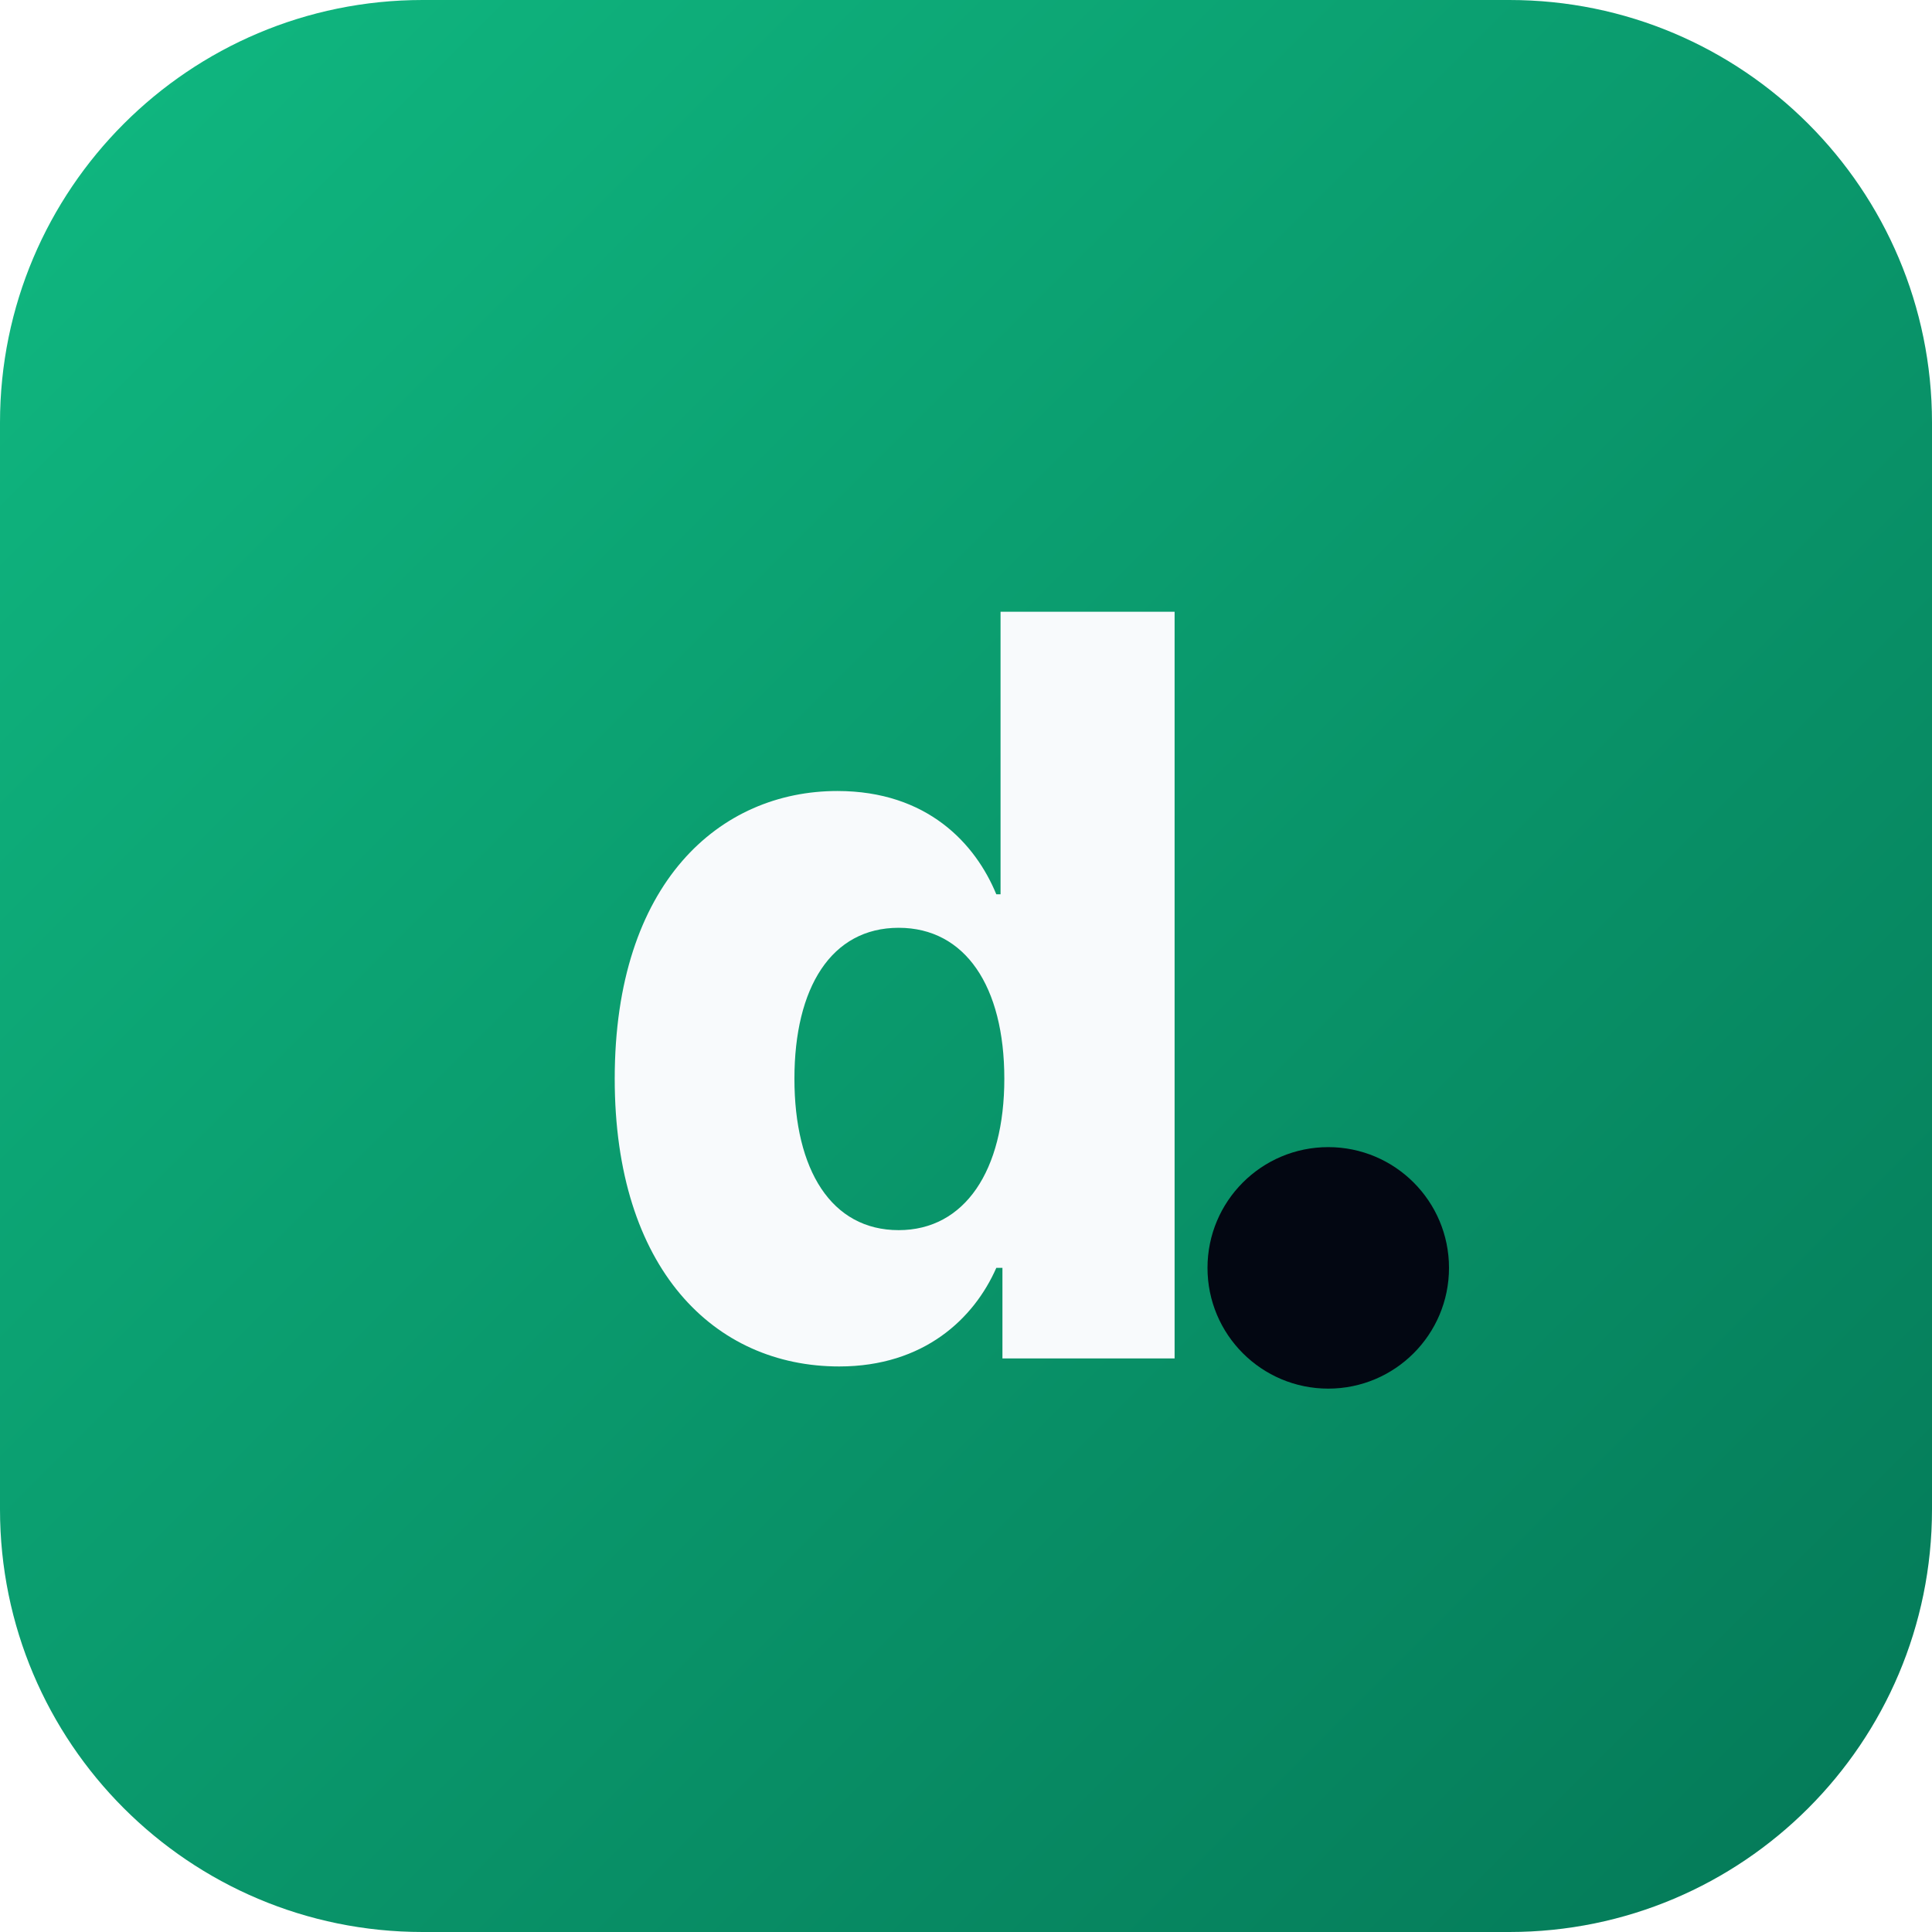
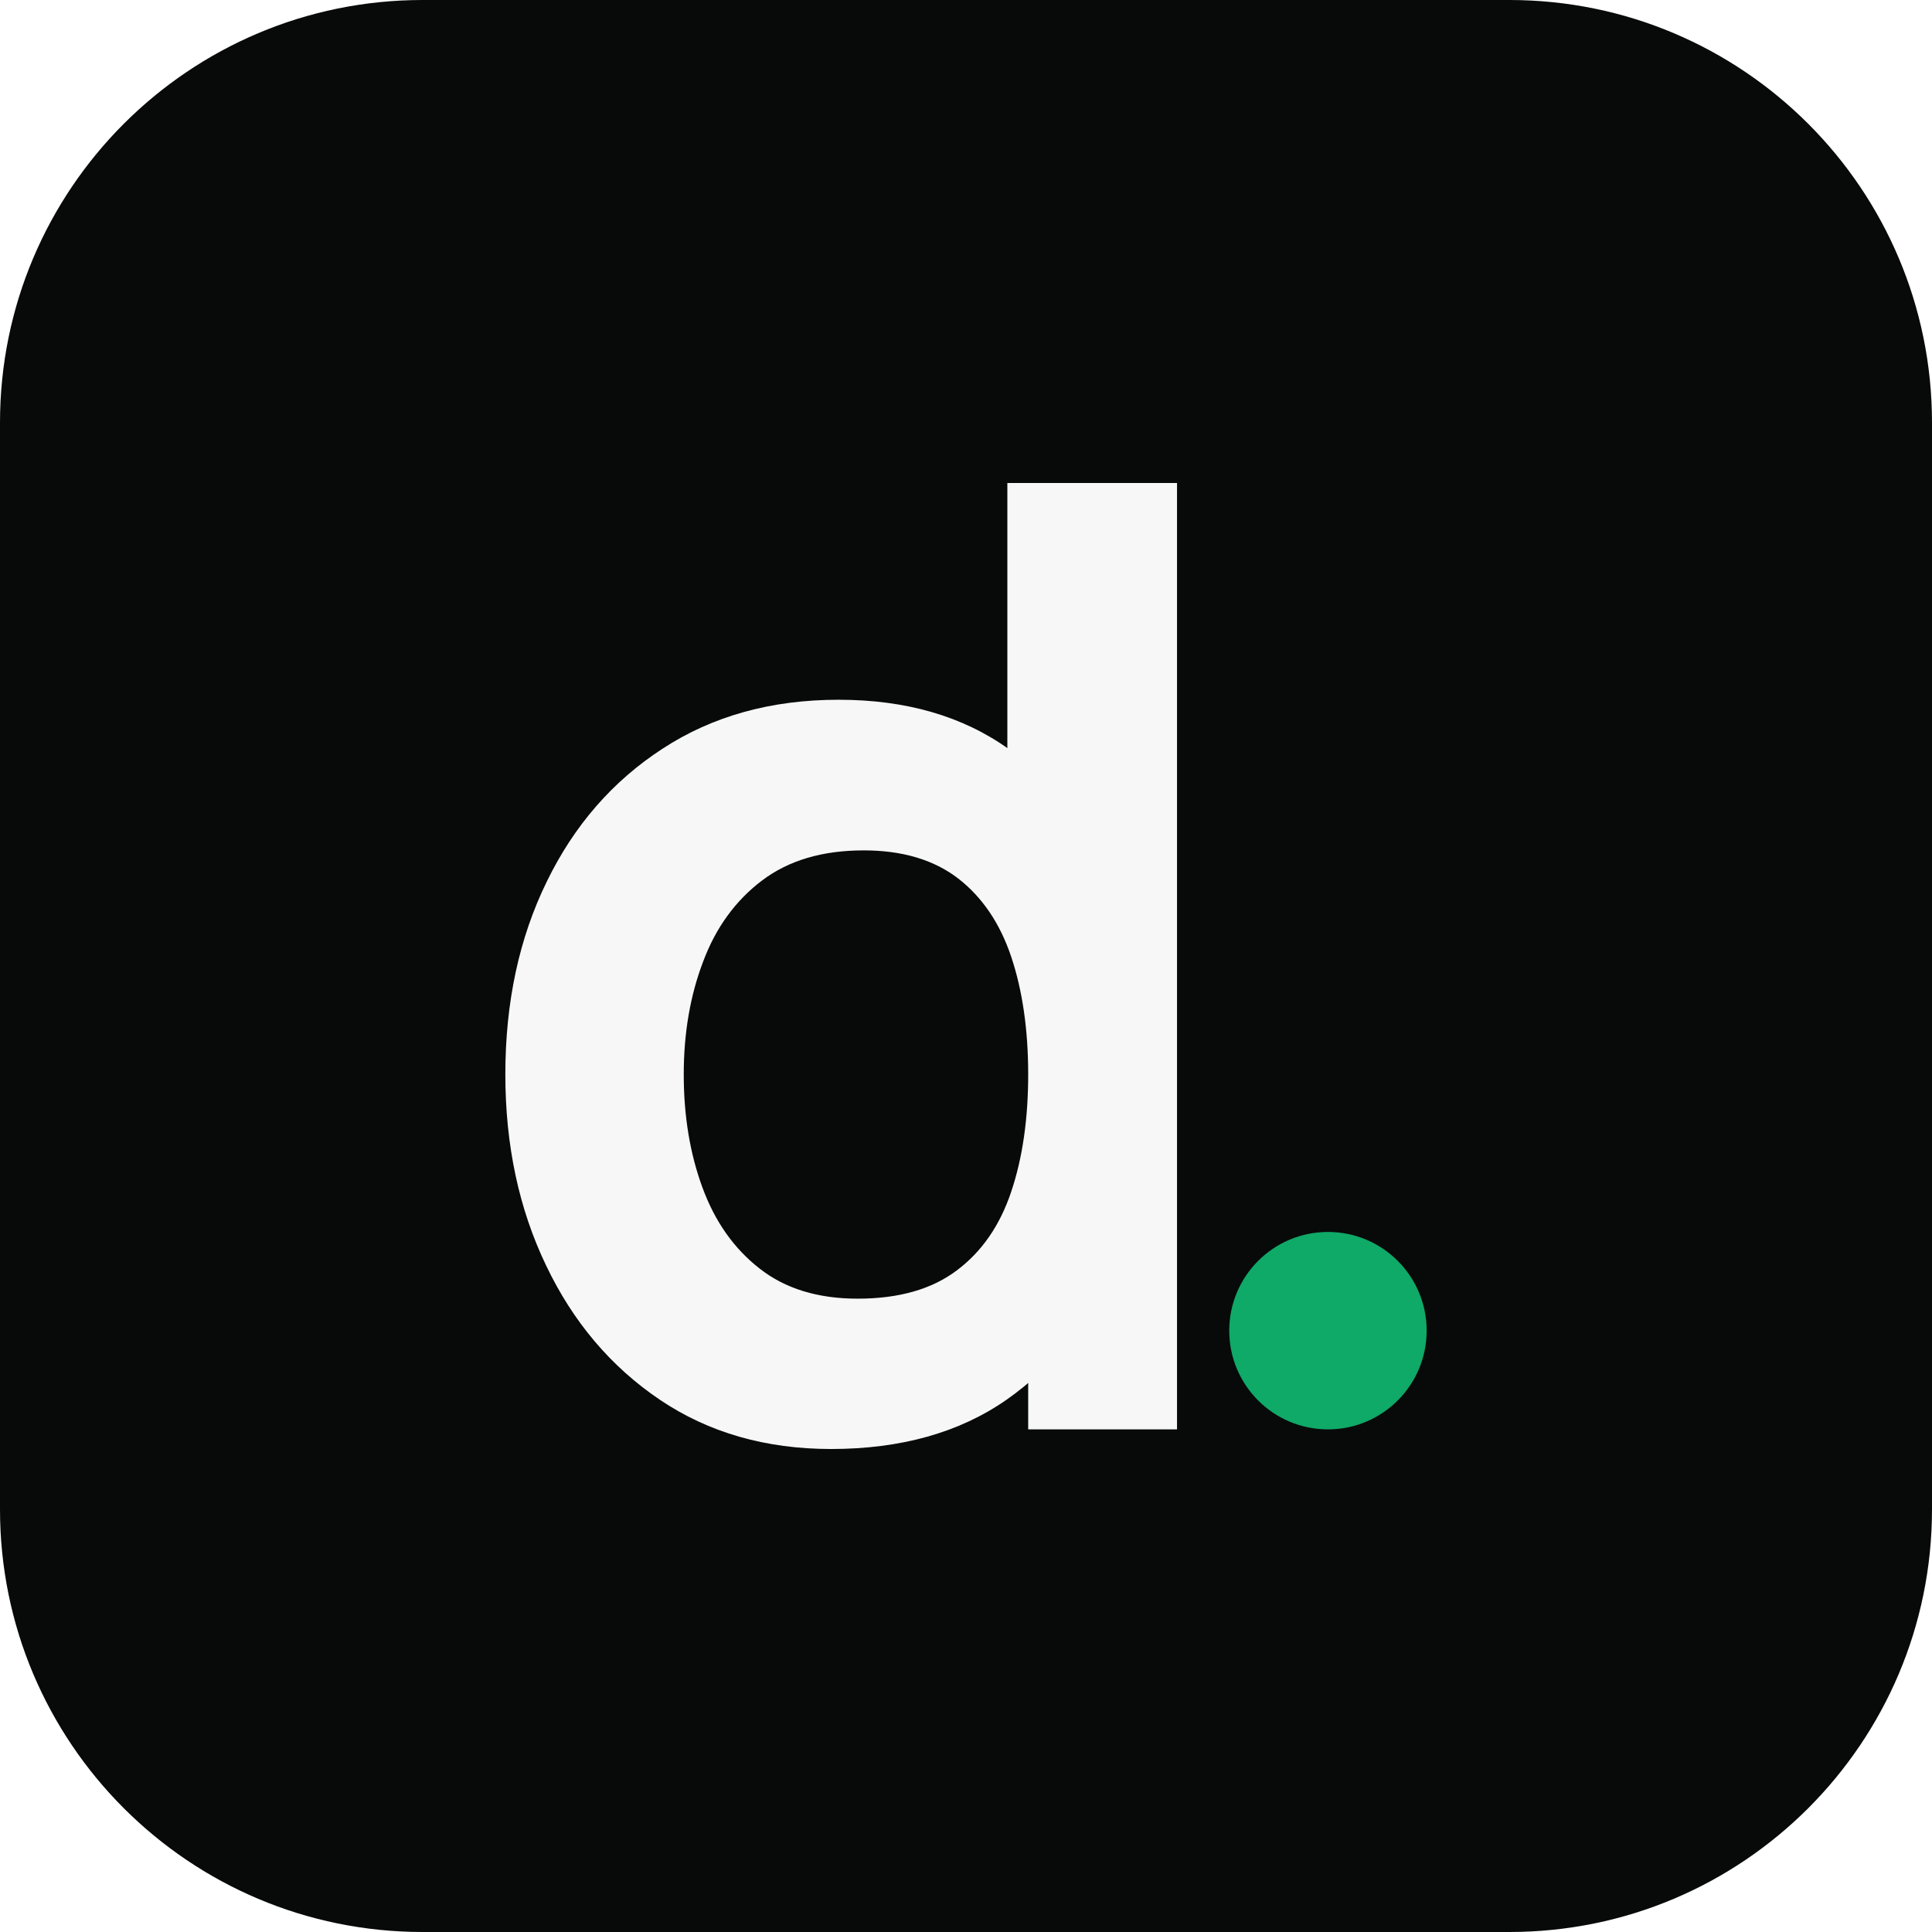
- <svg xmlns="http://www.w3.org/2000/svg" viewBox="0 0 64 64">
-   <defs>
-     <linearGradient id="dispara-tile" x1="0" y1="0" x2="64" y2="64" gradientUnits="userSpaceOnUse">
-       <stop offset="0" stop-color="#10b981" />
-       <stop offset="1" stop-color="#047857" />
-     </linearGradient>
-   </defs>
-   <rect width="64" height="64" rx="14" fill="url(#dispara-tile)" />
-   <text x="30" y="45" font-family="Inter, -apple-system, 'SF Pro Display', sans-serif" font-size="34" font-weight="800" letter-spacing="-0.04em" text-anchor="middle" fill="#f8fafc">d</text>
-   <circle cx="44" cy="42" r="4" fill="#030712" />
+ <svg xmlns="http://www.w3.org/2000/svg" viewBox="0 0 64 64" width="64" height="64" role="img" aria-label="Dispara">
+   <rect width="64" height="64" rx="14" fill="#080a09" />
+   <path fill="#f6f7f6" d="M27.53 48.0Q24.28 48.0 21.86 46.37Q19.43 44.73 18.09 41.92Q16.74 39.11 16.74 35.59Q16.74 32.01 18.11 29.21Q19.47 26.41 21.95 24.8Q24.43 23.18 27.78 23.18Q31.13 23.18 33.41 24.81Q35.7 26.44 36.87 29.25Q38.04 32.06 38.04 35.59Q38.04 39.11 36.86 41.92Q35.68 44.73 33.34 46.37Q31 48.0 27.53 48.0ZM28.41 43.02Q30.46 43.02 31.7 42.08Q32.94 41.15 33.5 39.47Q34.06 37.8 34.06 35.59Q34.06 33.38 33.5 31.7Q32.94 30.03 31.74 29.1Q30.53 28.17 28.61 28.17Q26.56 28.17 25.24 29.17Q23.92 30.17 23.29 31.86Q22.65 33.54 22.65 35.59Q22.65 37.66 23.27 39.34Q23.89 41.03 25.16 42.02Q26.43 43.02 28.41 43.02ZM34.06 47.35V31.04H33.37V16.0H38.99V47.35Z" />
+   <circle cx="43.99" cy="44.08" r="3.27" fill="#0fa968" />
</svg>
